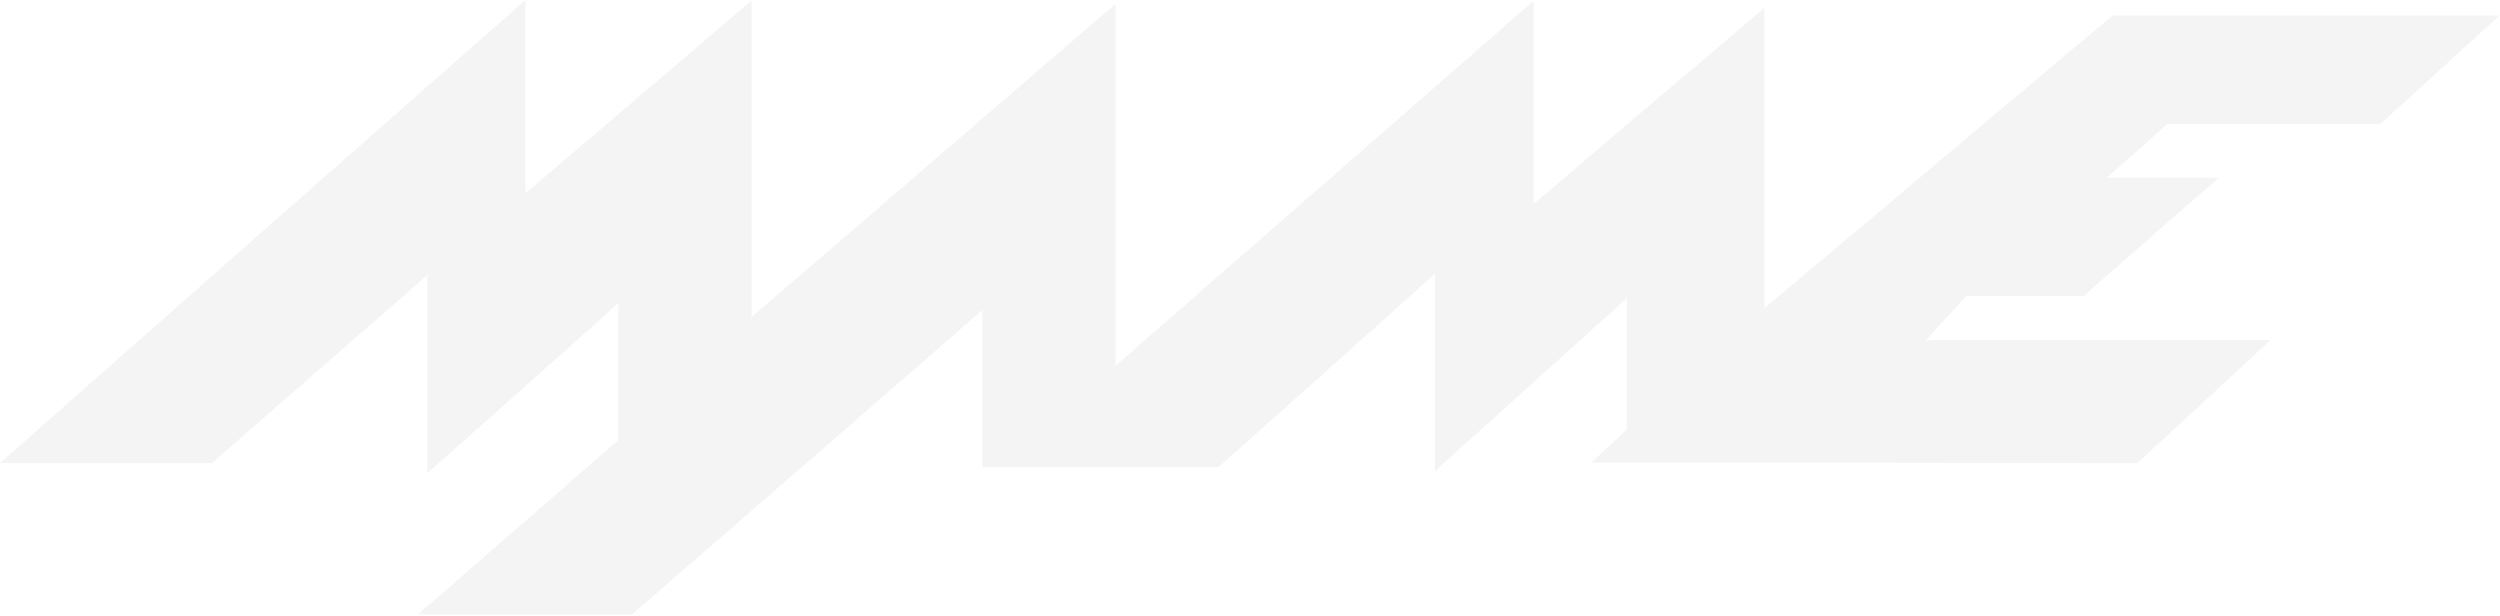
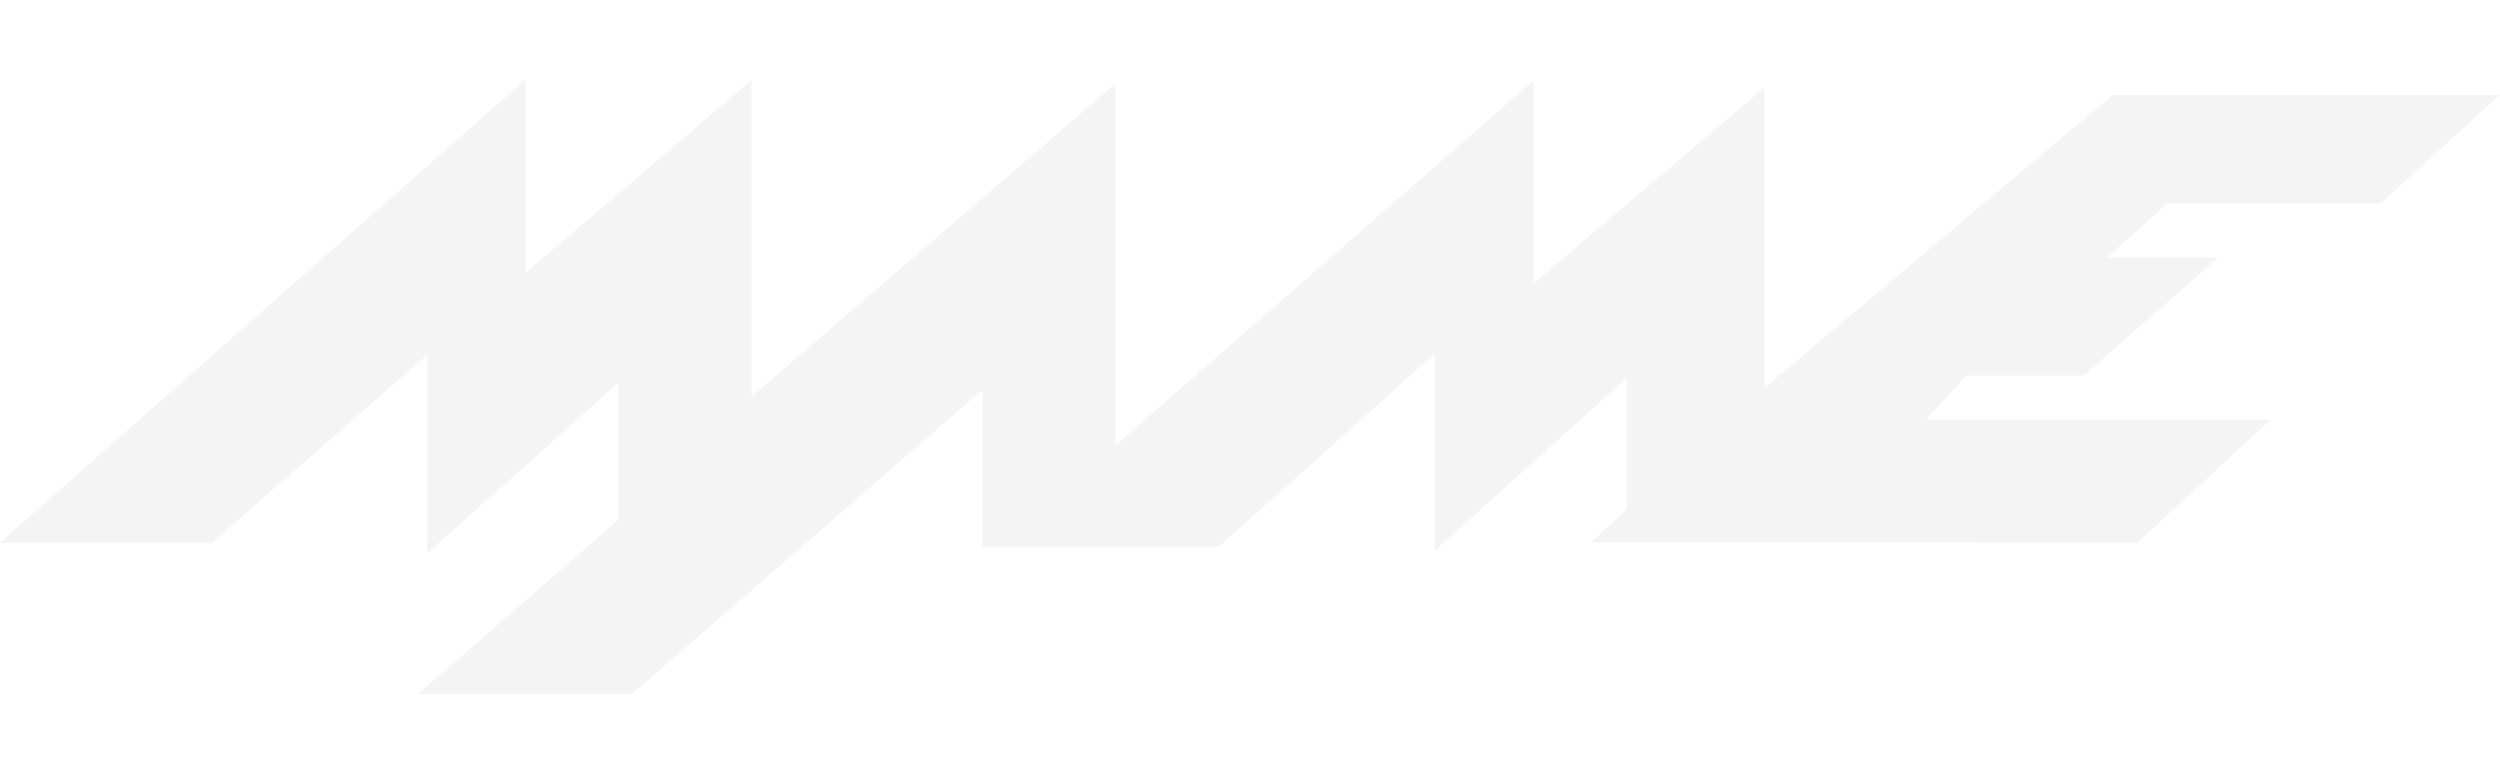
- <svg xmlns="http://www.w3.org/2000/svg" version="1.1" id="레이어_1" x="0px" y="0px" viewBox="0 0 565.2 139.1" style="enable-background:new 0 0 565.2 139.1;" xml:space="preserve">
+ <svg xmlns="http://www.w3.org/2000/svg" version="1.1" id="레이어_1" x="0px" y="0px" viewBox="0 0 565.2 173.2" style="enable-background:new 0 0 565.2 173.2;" xml:space="preserve">
  <g>
-     <path style="fill:#F4F4F4;" d="M359.7,104.6c3.1-2.8,5.6-5.1,8.1-7.5c0-9.7,0-19.3,0-29.7c-14.5,13.1-28.7,25.9-43.4,39.1   c0-15.6,0-29,0-44.6c-16.8,15.1-32.8,29.4-48.9,43.7c-17.7,0-35.3,0-53.4,0c0-11.6,0-23,0-35.5c-26.8,23.3-52.9,46-79.2,68.8   c-16.1,0-31.3,0-48.4,0c15.5-13.5,30.4-26.4,45.3-39.4c0-10.1,0-20.2,0-31C125.4,81.5,111.2,94,96.6,107c0-15,0-29.3,0-44.8   c-16.7,14.6-32.7,28.5-48.7,42.5c-15.6,0-31.3,0-47.9,0C39.7,69.6,78.8,35.2,118.8,0c0,14.9,0,28.7,0,43.7   c17.5-14.9,34-29,51.1-43.6c0,24.1,0,47.5,0,71.6c27.8-23.9,54.7-47.1,82.3-70.8c0,27.2,0,53.9,0,81.8C283.9,55,315,27.9,346.7,0.2   c0,15.4,0,30.4,0,45.9c17.8-15.1,34.7-29.5,52.2-44.3c0,22.7,0,44.8,0,67.9c26.7-22.5,52.7-44.3,78.7-66.2c28.8,0,57.7,0,87.5,0   c-9.3,8.5-18,16.4-26.9,24.5c-15.6,0-32.4,0-48.2,0c-4.3,3.9-8.6,7.7-13.7,12.2c8.8,0,16.4,0,25.3,0c-10.8,9.4-20.6,18-30.5,26.7   c-8.7,0-18.3,0-26.5,0c-2.9,3.1-5.8,6.3-9.2,10c23.7,0,51.2,0,77.9,0c-10.6,9.8-20.3,18.8-30.1,27.8   C442.4,104.6,401.5,104.6,359.7,104.6z" />
+     <path style="fill:#F4F4F4;" d="M359.7,122.6c3.1-2.8,5.6-5.1,8.1-7.5c0-9.7,0-19.3,0-29.7c-14.5,13.1-28.7,25.9-43.4,39.1   c0-15.6,0-29,0-44.6c-16.8,15.1-32.8,29.4-48.9,43.7c-17.7,0-35.3,0-53.4,0c0-11.6,0-23,0-35.5c-26.8,23.3-52.9,46-79.2,68.8   c-16.1,0-31.3,0-48.4,0c15.5-13.5,30.4-26.4,45.3-39.4c0-10.1,0-20.2,0-31c-14.4,13-28.6,25.5-43.2,38.5c0-15,0-29.3,0-44.8   c-16.7,14.6-32.7,28.5-48.7,42.5c-15.6,0-31.3,0-47.9,0C39.7,87.6,78.8,53.2,118.8,18c0,14.9,0,28.7,0,43.7   c17.5-14.9,34-29,51.1-43.6c0,24.1,0,47.5,0,71.6c27.8-23.9,54.7-47.1,82.3-70.8c0,27.2,0,53.9,0,81.8   C283.9,73,315,45.9,346.7,18.2c0,15.4,0,30.4,0,45.9c17.8-15.1,34.7-29.5,52.2-44.3c0,22.7,0,44.8,0,67.9   c26.7-22.5,52.7-44.3,78.7-66.2c28.8,0,57.7,0,87.5,0c-9.3,8.5-18,16.4-26.9,24.5c-15.6,0-32.4,0-48.2,0   c-4.3,3.9-8.6,7.7-13.7,12.2c8.8,0,16.4,0,25.3,0c-10.8,9.4-20.6,18-30.5,26.7c-8.7,0-18.3,0-26.5,0c-2.9,3.1-5.8,6.3-9.2,10   c23.7,0,51.2,0,77.9,0c-10.6,9.8-20.3,18.8-30.1,27.8C442.4,122.6,401.5,122.6,359.7,122.6z" />
  </g>
</svg>
